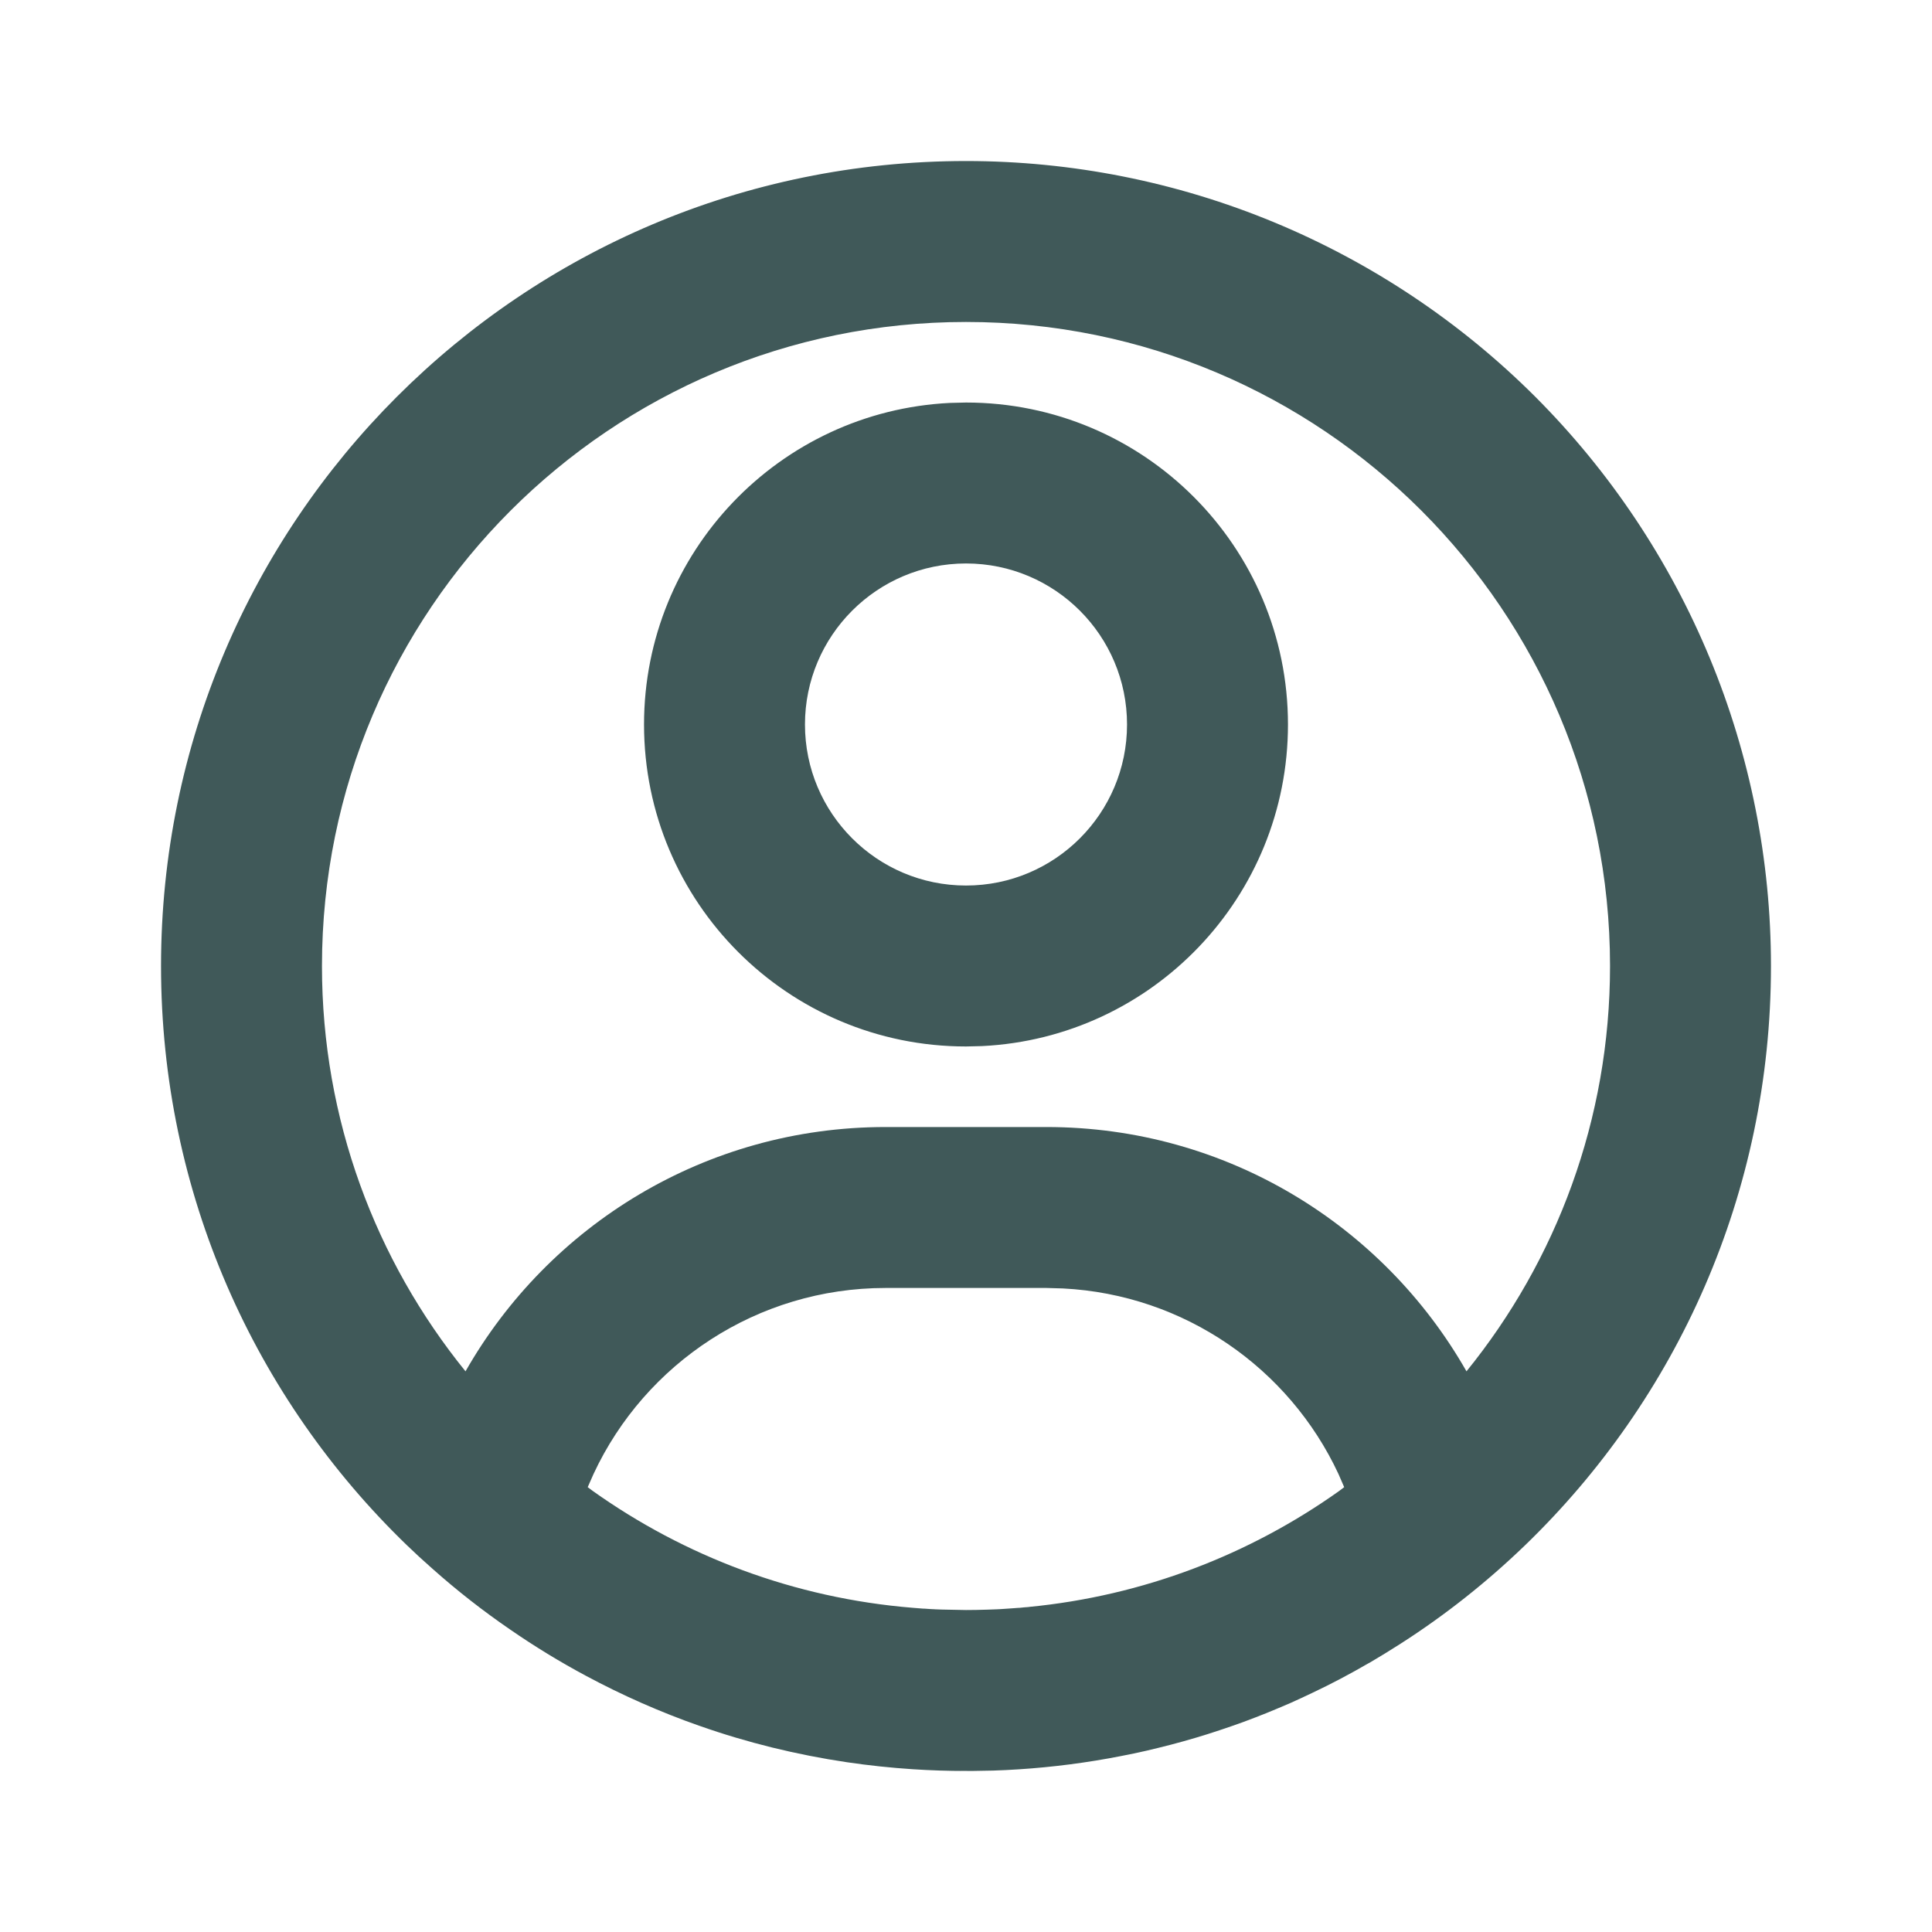
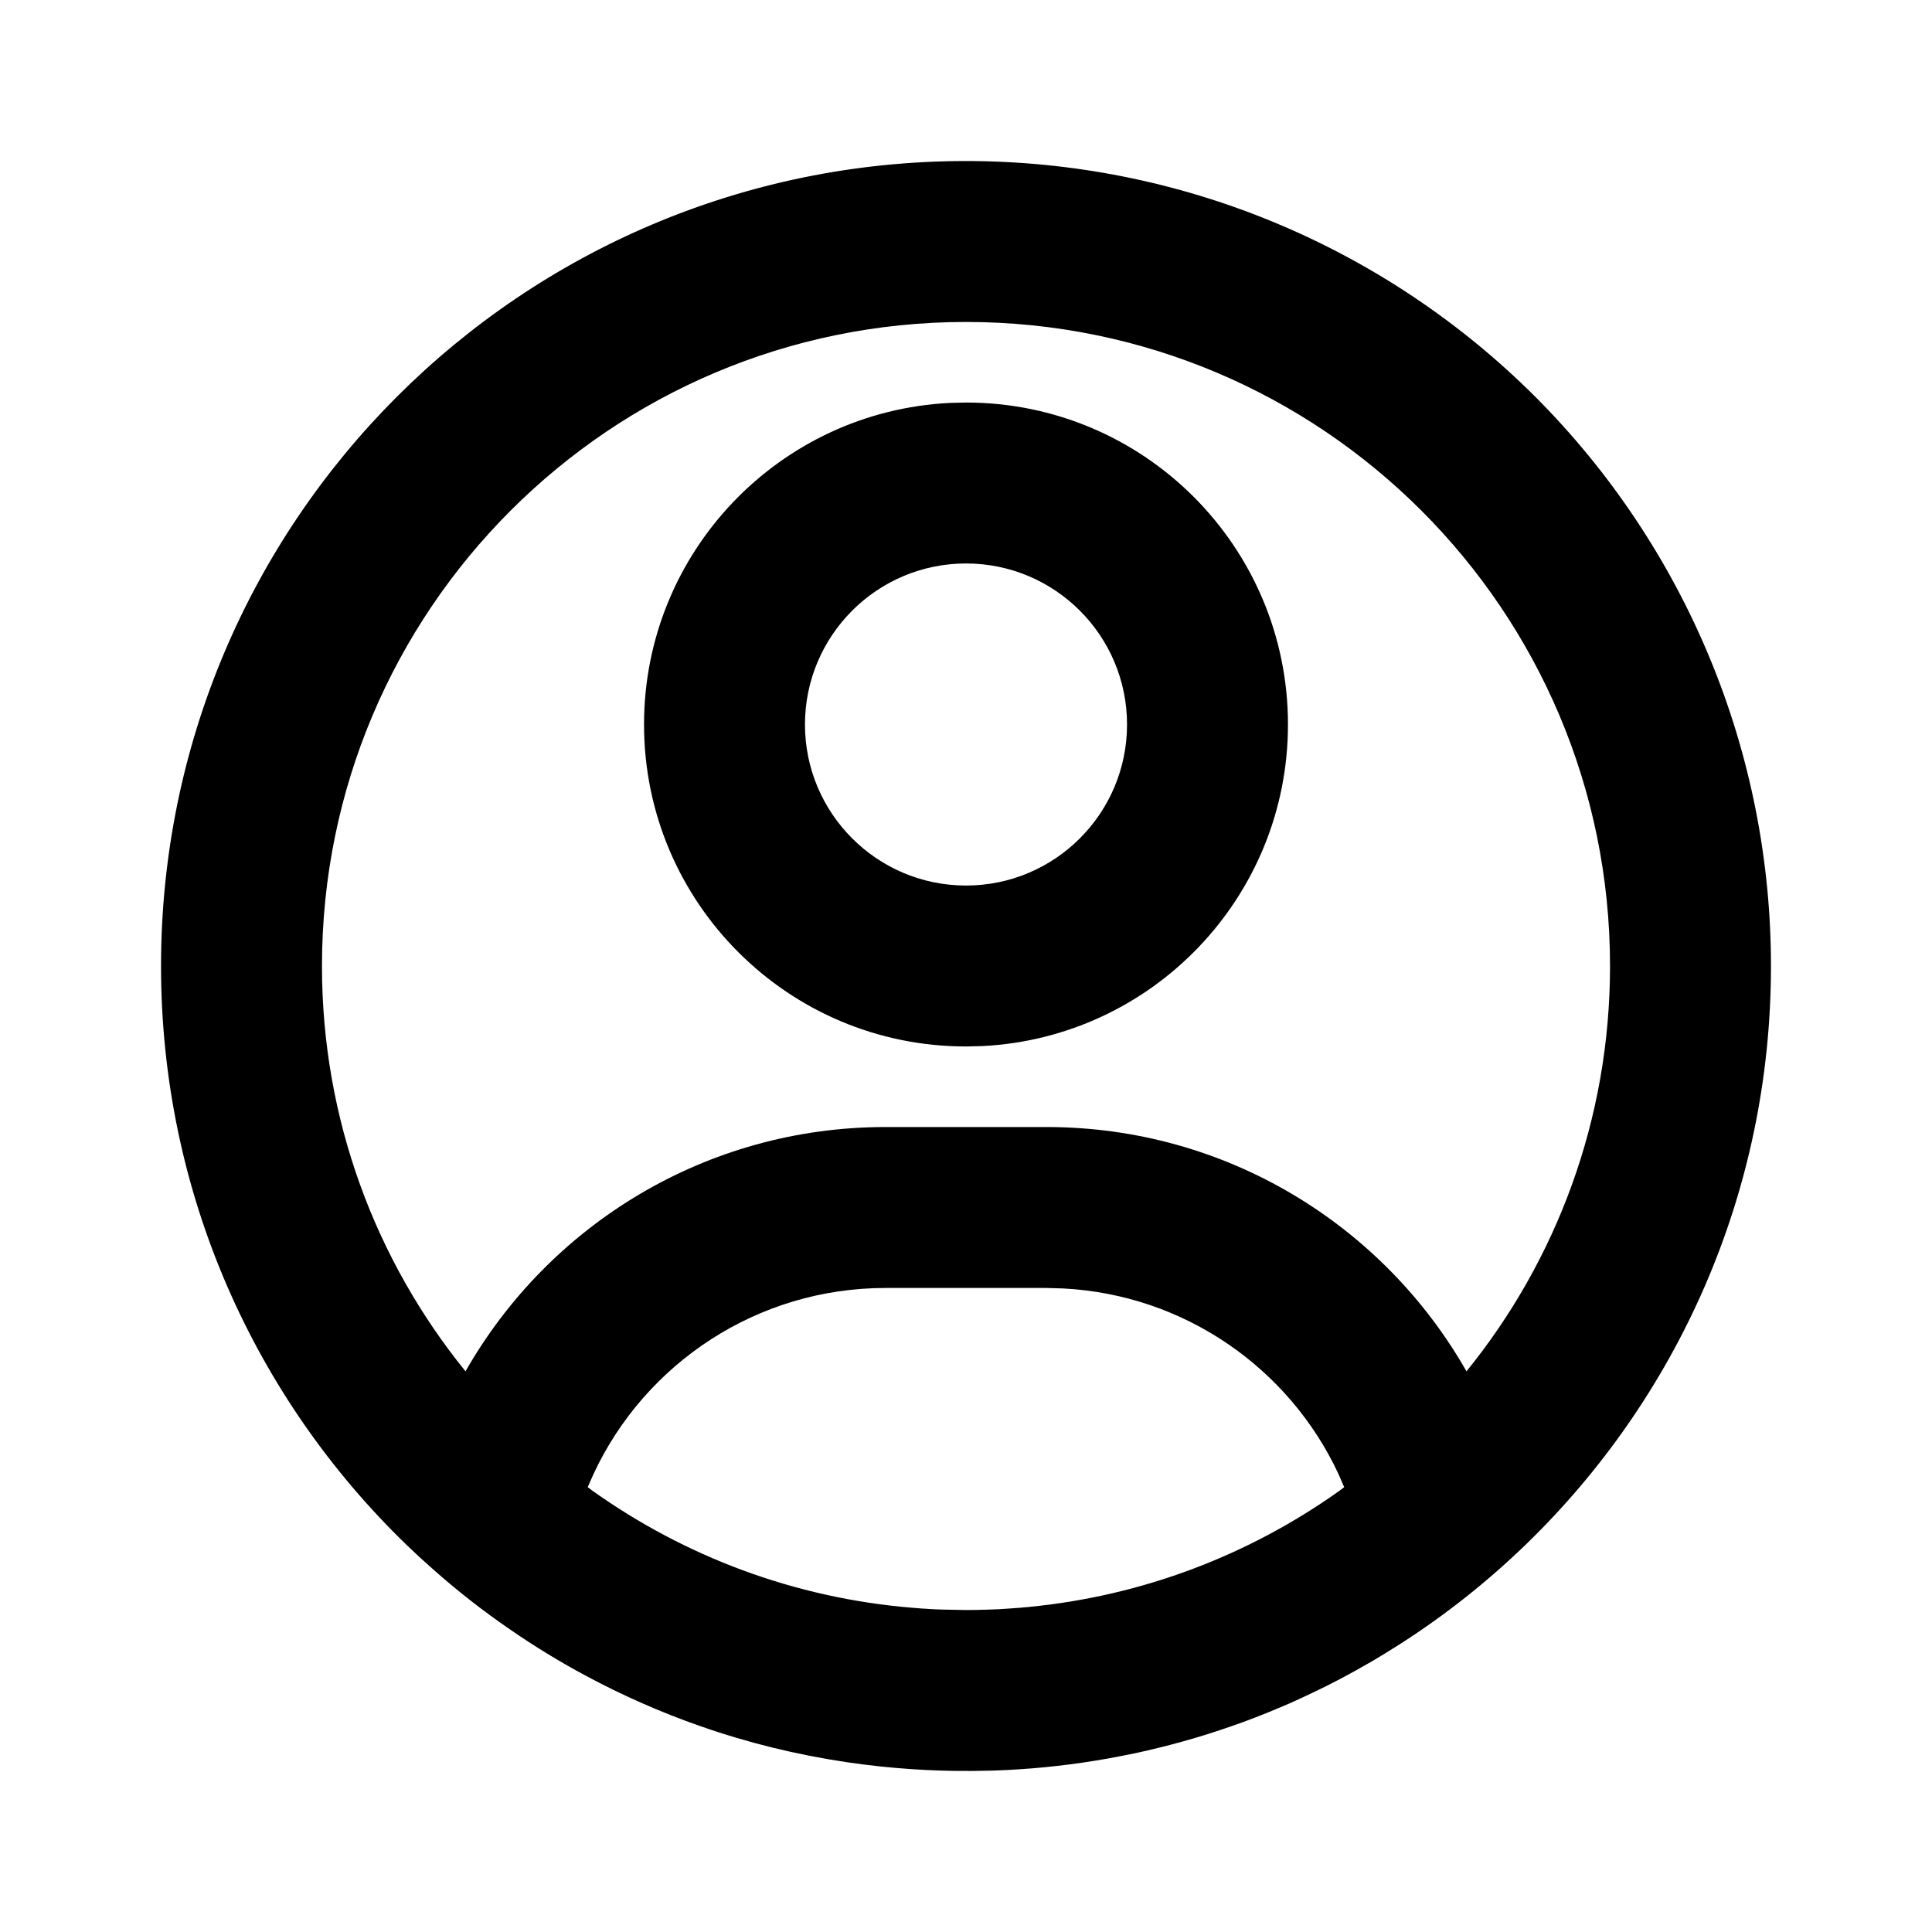
<svg xmlns="http://www.w3.org/2000/svg" preserveAspectRatio="none" overflow="visible" style="display: block;" width="20" height="20" viewBox="0 0 20 20" fill="none">
  <g id="ix:user-profile">
-     <path id="Vector" fill-rule="evenodd" clip-rule="evenodd" d="M9.864 18.332L10 18.333C9.816 18.333 9.632 18.327 9.449 18.315C9.221 18.3 8.995 18.276 8.77 18.243C8.508 18.204 8.248 18.153 7.992 18.09C7.738 18.027 7.488 17.953 7.242 17.866L7.241 17.866C6.836 17.724 6.442 17.55 6.064 17.347C5.795 17.203 5.535 17.044 5.284 16.871C5.001 16.677 4.731 16.466 4.475 16.238C4.385 16.159 4.297 16.078 4.211 15.995C2.642 14.479 1.667 12.354 1.667 10C1.667 5.398 5.398 1.667 10 1.667C11.094 1.667 12.178 1.882 13.189 2.301C14.2 2.72 15.119 3.334 15.893 4.107C16.666 4.881 17.28 5.8 17.699 6.811C18.118 7.822 18.333 8.906 18.333 10C18.333 12.354 17.358 14.479 15.789 15.995C15.789 15.995 15.789 15.995 15.789 15.995C15.394 16.376 14.963 16.718 14.501 17.014L14.495 17.018C14.39 17.085 14.284 17.15 14.177 17.213L14.165 17.219C13.977 17.328 13.785 17.43 13.588 17.523C13.512 17.56 13.434 17.595 13.357 17.63C13.275 17.665 13.194 17.7 13.112 17.733C13.032 17.765 12.952 17.796 12.871 17.826C12.79 17.855 12.708 17.884 12.626 17.911C12.545 17.938 12.463 17.964 12.382 17.988C12.295 18.014 12.208 18.038 12.121 18.061C12.036 18.083 11.95 18.104 11.865 18.124C11.779 18.143 11.694 18.162 11.608 18.178C11.257 18.247 10.902 18.293 10.546 18.316C10.457 18.322 10.369 18.326 10.28 18.329L10.278 18.329C10.14 18.333 10.002 18.334 9.864 18.332ZM10.833 13.333H9.167C7.839 13.333 6.678 14.114 6.145 15.257L6.084 15.395L6.136 15.434C7.086 16.11 8.221 16.544 9.45 16.644C9.487 16.647 9.524 16.65 9.561 16.652L9.455 16.645C9.491 16.648 9.527 16.65 9.563 16.653L9.561 16.652C9.596 16.655 9.632 16.657 9.668 16.659L9.563 16.653C9.6 16.655 9.637 16.657 9.675 16.659L9.668 16.659C9.694 16.66 9.721 16.661 9.748 16.662L10 16.667L10.104 16.666C10.143 16.665 10.181 16.664 10.22 16.663L10.114 16.666C10.15 16.665 10.185 16.664 10.221 16.663L10.22 16.663C10.255 16.662 10.291 16.66 10.327 16.659L10.221 16.663C10.257 16.662 10.294 16.66 10.331 16.659L10.327 16.659C10.364 16.657 10.401 16.655 10.438 16.653L10.331 16.659C10.367 16.657 10.403 16.655 10.439 16.652L10.438 16.652C10.474 16.65 10.51 16.648 10.546 16.645L10.439 16.652C10.476 16.65 10.512 16.647 10.549 16.644L10.546 16.645C10.581 16.642 10.615 16.639 10.65 16.635L10.549 16.644C10.585 16.641 10.622 16.638 10.658 16.635L10.65 16.635C11.838 16.52 12.935 16.093 13.858 15.438L13.915 15.395L13.855 15.257C13.345 14.164 12.261 13.402 11.005 13.338L10.833 13.333ZM10 3.333C6.318 3.333 3.333 6.318 3.333 10C3.333 11.59 3.89 13.05 4.819 14.196C5.679 12.685 7.304 11.667 9.167 11.667H10.833C12.696 11.667 14.321 12.685 15.181 14.196C16.11 13.05 16.667 11.59 16.667 10C16.667 6.318 13.682 3.333 10 3.333ZM10 4.167C11.841 4.167 13.333 5.659 13.333 7.5C13.333 9.285 11.93 10.743 10.166 10.829L10 10.833C8.159 10.833 6.667 9.341 6.667 7.5C6.667 5.715 8.07 4.257 9.834 4.171L10 4.167ZM10 5.833C9.08 5.833 8.333 6.58 8.333 7.5C8.333 8.42 9.08 9.167 10 9.167C10.921 9.167 11.667 8.42 11.667 7.5C11.667 6.58 10.921 5.833 10 5.833Z" fill="#405959" />
+     <path id="Vector" fill-rule="evenodd" clip-rule="evenodd" d="M9.864 18.332L10 18.333C9.816 18.333 9.632 18.327 9.449 18.315C9.221 18.3 8.995 18.276 8.77 18.243C8.508 18.204 8.248 18.153 7.992 18.09C7.738 18.027 7.488 17.953 7.242 17.866L7.241 17.866C6.836 17.724 6.442 17.55 6.064 17.347C5.795 17.203 5.535 17.044 5.284 16.871C5.001 16.677 4.731 16.466 4.475 16.238C4.385 16.159 4.297 16.078 4.211 15.995C2.642 14.479 1.667 12.354 1.667 10C1.667 5.398 5.398 1.667 10 1.667C11.094 1.667 12.178 1.882 13.189 2.301C14.2 2.72 15.119 3.334 15.893 4.107C16.666 4.881 17.28 5.8 17.699 6.811C18.118 7.822 18.333 8.906 18.333 10C18.333 12.354 17.358 14.479 15.789 15.995C15.789 15.995 15.789 15.995 15.789 15.995C15.394 16.376 14.963 16.718 14.501 17.014L14.495 17.018C14.39 17.085 14.284 17.15 14.177 17.213L14.165 17.219C13.977 17.328 13.785 17.43 13.588 17.523C13.512 17.56 13.434 17.595 13.357 17.63C13.275 17.665 13.194 17.7 13.112 17.733C13.032 17.765 12.952 17.796 12.871 17.826C12.79 17.855 12.708 17.884 12.626 17.911C12.545 17.938 12.463 17.964 12.382 17.988C12.295 18.014 12.208 18.038 12.121 18.061C12.036 18.083 11.95 18.104 11.865 18.124C11.779 18.143 11.694 18.162 11.608 18.178C11.257 18.247 10.902 18.293 10.546 18.316C10.457 18.322 10.369 18.326 10.28 18.329L10.278 18.329C10.14 18.333 10.002 18.334 9.864 18.332ZM10.833 13.333H9.167C7.839 13.333 6.678 14.114 6.145 15.257L6.084 15.395L6.136 15.434C7.086 16.11 8.221 16.544 9.45 16.644C9.487 16.647 9.524 16.65 9.561 16.652L9.455 16.645C9.491 16.648 9.527 16.65 9.563 16.653L9.561 16.652C9.596 16.655 9.632 16.657 9.668 16.659L9.563 16.653C9.6 16.655 9.637 16.657 9.675 16.659L9.668 16.659C9.694 16.66 9.721 16.661 9.748 16.662L10 16.667L10.104 16.666C10.143 16.665 10.181 16.664 10.22 16.663L10.114 16.666C10.15 16.665 10.185 16.664 10.221 16.663L10.22 16.663C10.255 16.662 10.291 16.66 10.327 16.659L10.221 16.663C10.257 16.662 10.294 16.66 10.331 16.659L10.327 16.659C10.364 16.657 10.401 16.655 10.438 16.653L10.331 16.659C10.367 16.657 10.403 16.655 10.439 16.652L10.438 16.652C10.474 16.65 10.51 16.648 10.546 16.645L10.439 16.652C10.476 16.65 10.512 16.647 10.549 16.644L10.546 16.645C10.581 16.642 10.615 16.639 10.65 16.635L10.549 16.644C10.585 16.641 10.622 16.638 10.658 16.635L10.65 16.635C11.838 16.52 12.935 16.093 13.858 15.438L13.915 15.395L13.855 15.257C13.345 14.164 12.261 13.402 11.005 13.338L10.833 13.333ZM10 3.333C6.318 3.333 3.333 6.318 3.333 10C3.333 11.59 3.89 13.05 4.819 14.196C5.679 12.685 7.304 11.667 9.167 11.667H10.833C12.696 11.667 14.321 12.685 15.181 14.196C16.11 13.05 16.667 11.59 16.667 10C16.667 6.318 13.682 3.333 10 3.333ZM10 4.167C11.841 4.167 13.333 5.659 13.333 7.5C13.333 9.285 11.93 10.743 10.166 10.829L10 10.833C8.159 10.833 6.667 9.341 6.667 7.5C6.667 5.715 8.07 4.257 9.834 4.171L10 4.167ZM10 5.833C9.08 5.833 8.333 6.58 8.333 7.5C8.333 8.42 9.08 9.167 10 9.167C10.921 9.167 11.667 8.42 11.667 7.5C11.667 6.58 10.921 5.833 10 5.833Z" fill="currentColor" />
  </g>
</svg>
